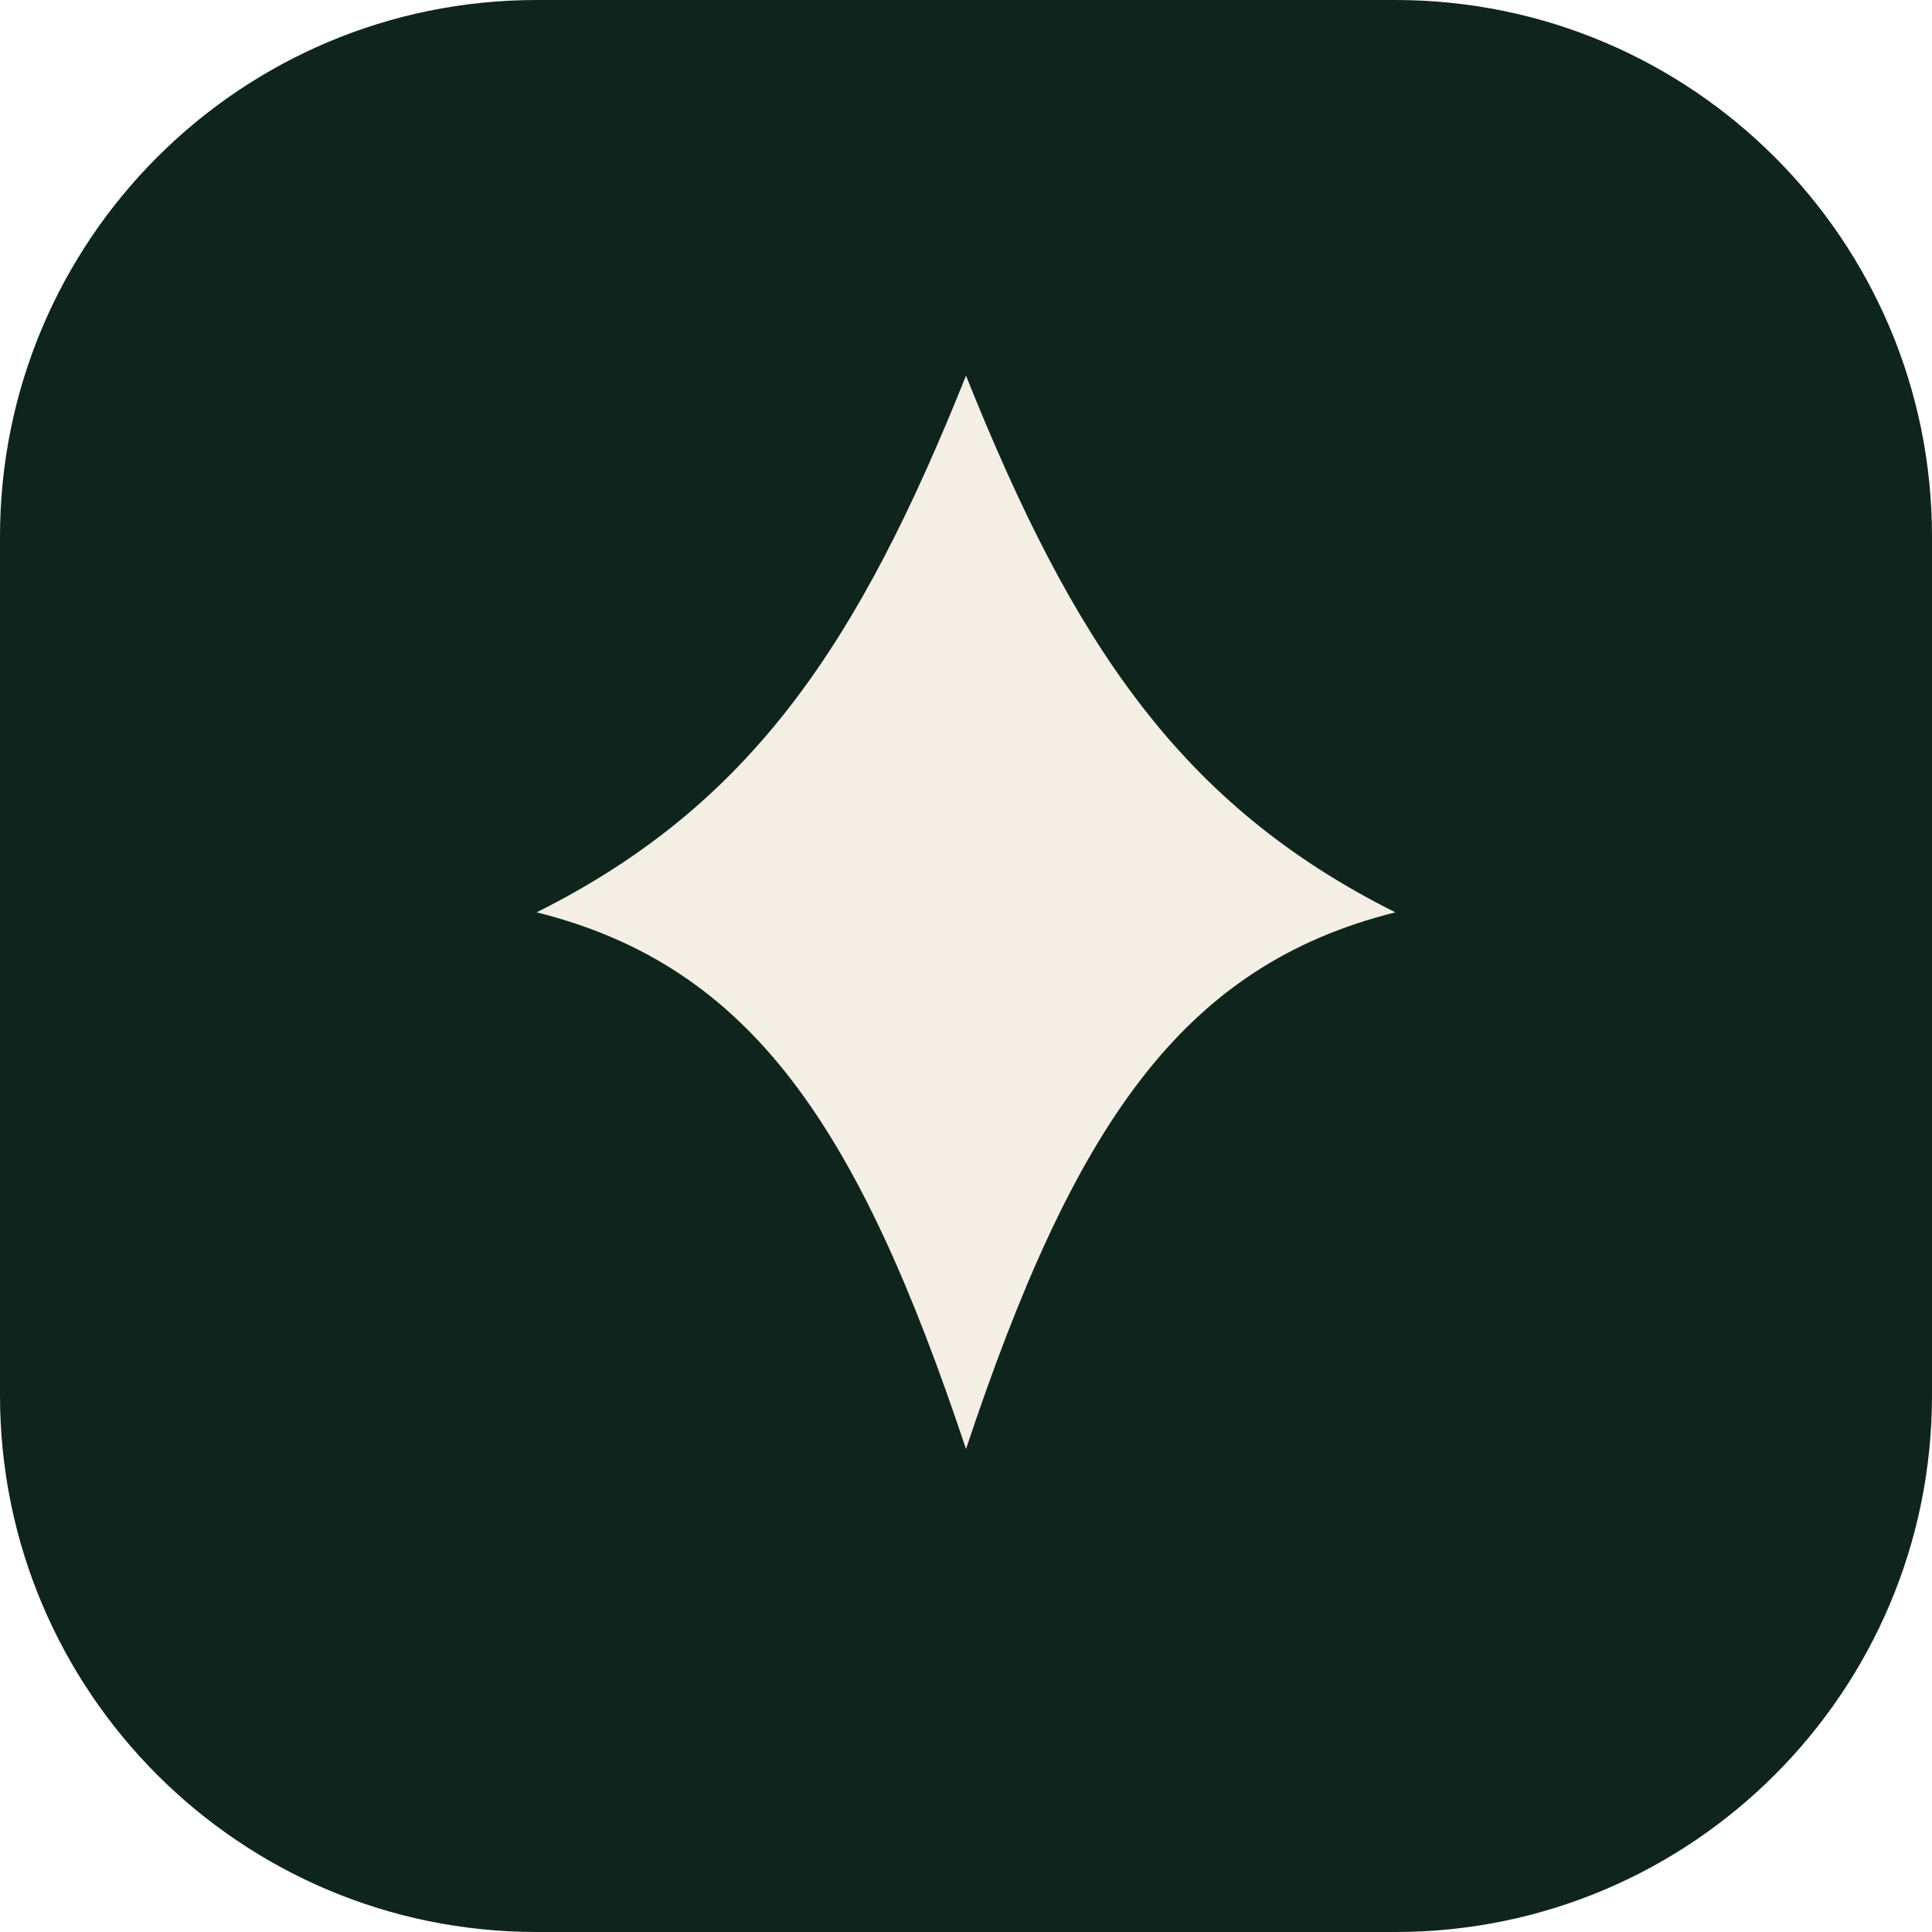
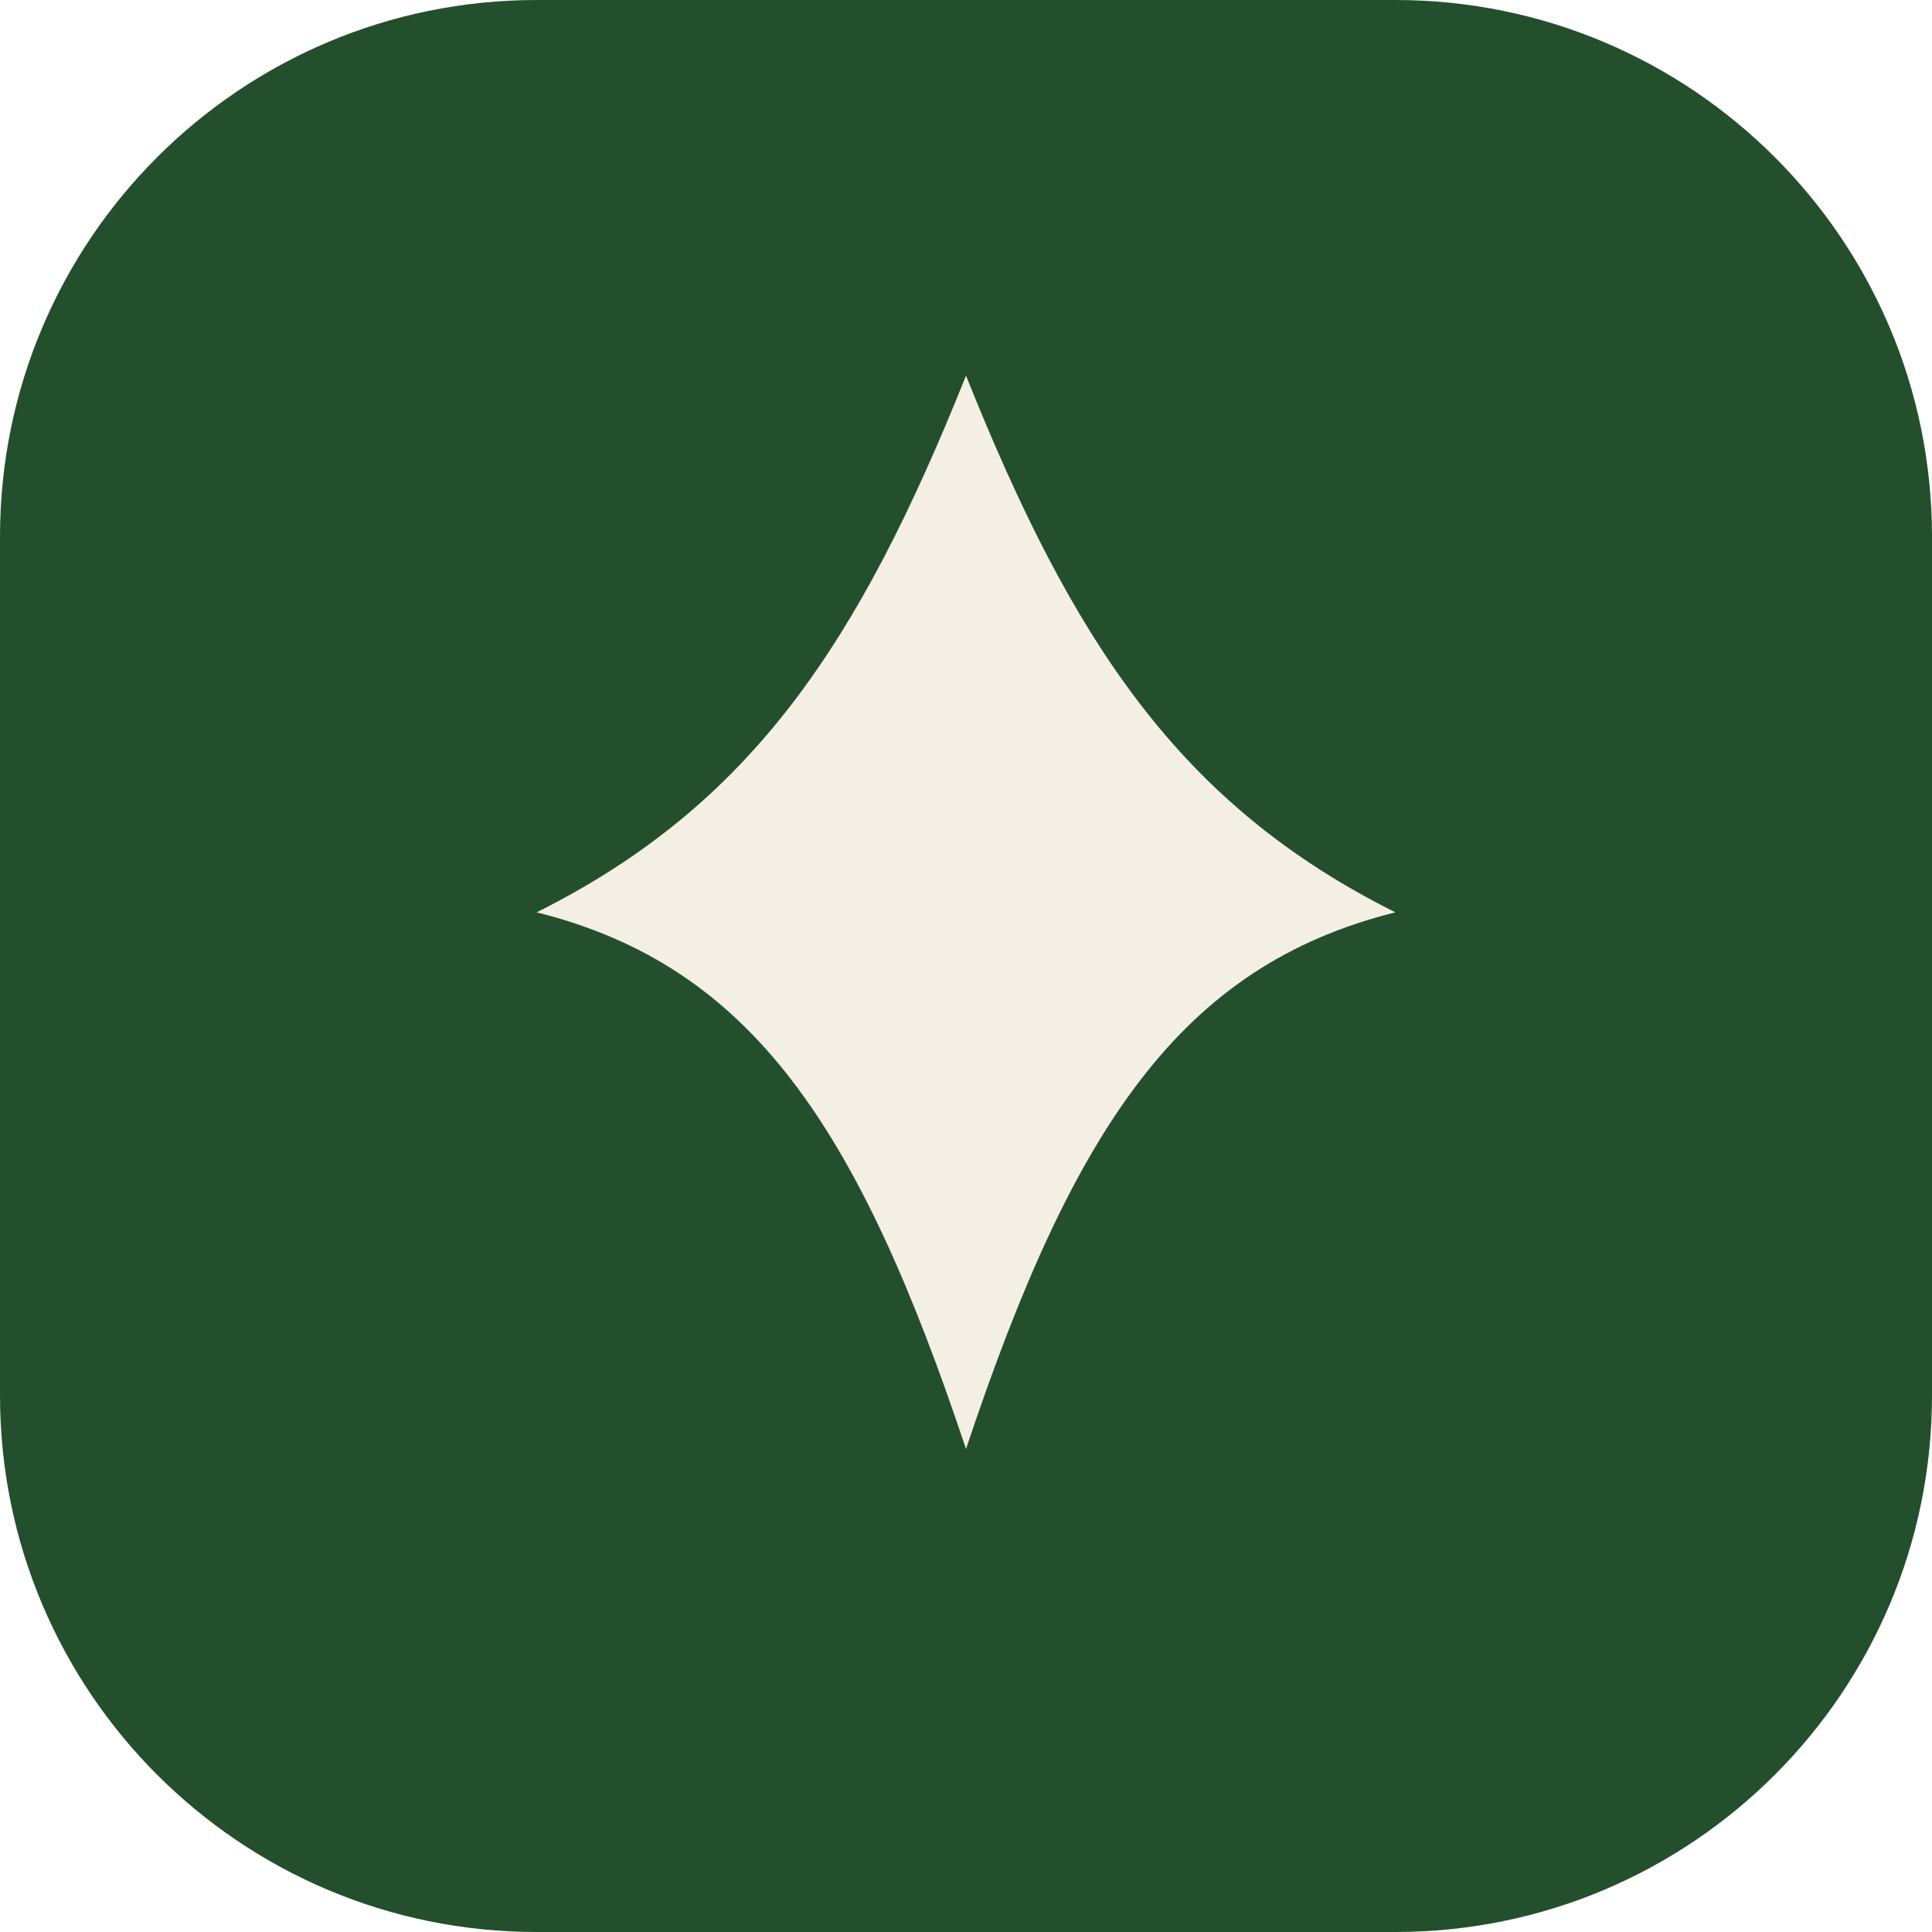
<svg xmlns="http://www.w3.org/2000/svg" viewBox="0 0 36 36">
-   <rect width="36" height="36" rx="10" fill="#10241e" />
+   <rect width="36" height="36" rx="10" fill="#244f2d" />
  <path d="M18 7c2 5 4 8 8 10-4 1-6 4-8 10-2-6-4-9-8-10 4-2 6-5 8-10Z" fill="#f4efe4" />
</svg>
